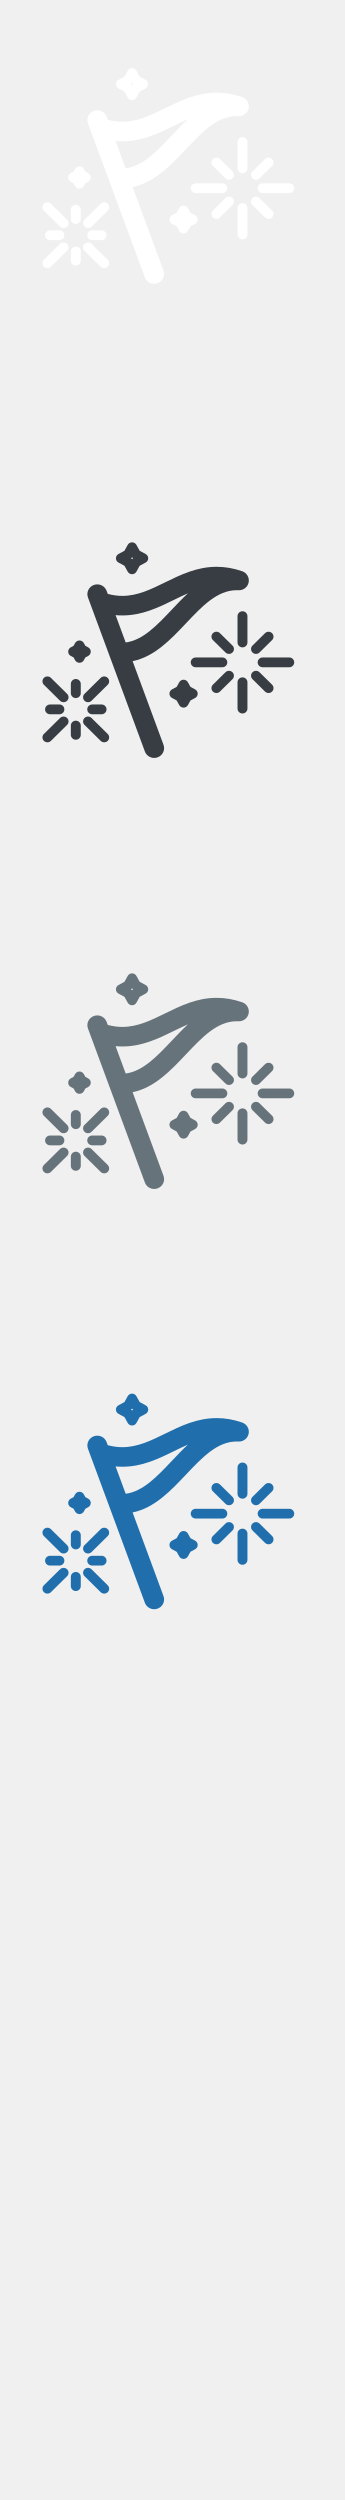
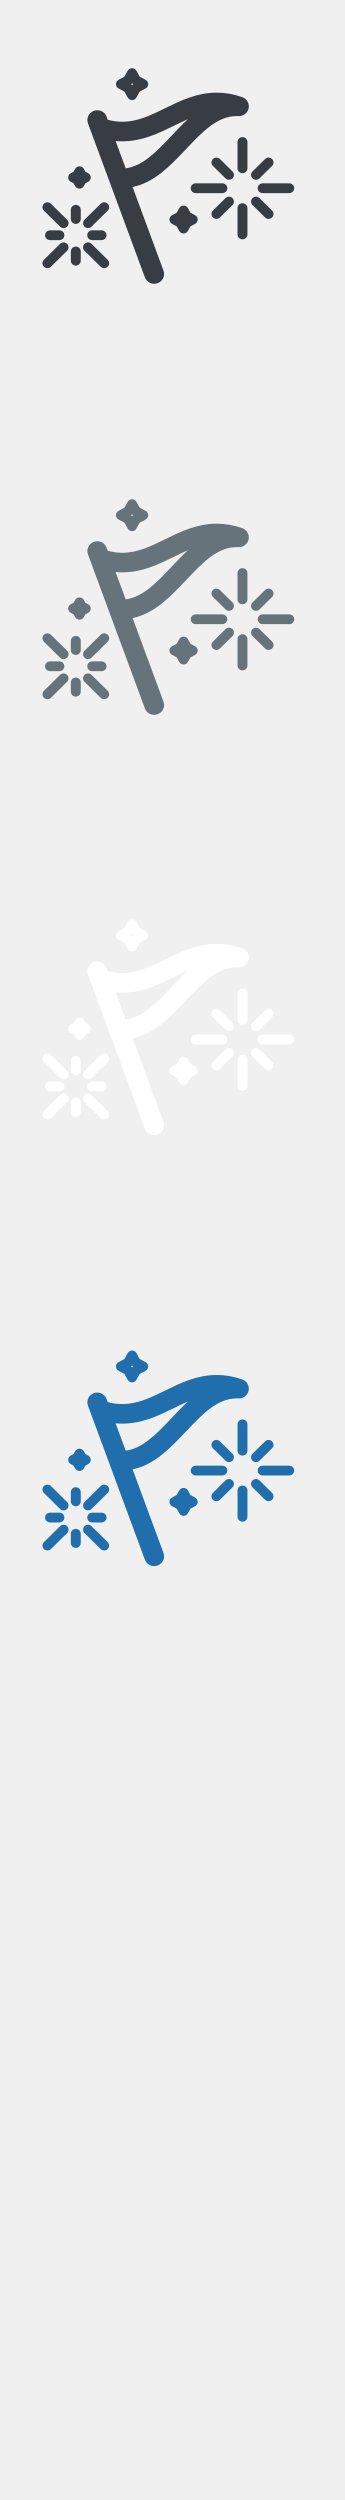
<svg xmlns="http://www.w3.org/2000/svg" width="32" height="232" viewBox="0 0 32 232">
  <g fill="none">
    <g>
      <g fill="#206FAC">
-         <path d="M22.474 132.01c-.802-.276-1.576-.411-2.366-.411-1.84 0-3.337.734-4.786 1.444-1.315.646-2.558 1.255-3.966 1.255-.452 0-.898-.061-1.358-.186l-.106-.287c-.175-.471-.704-.713-1.179-.541-.478.172-.723.693-.549 1.164l5.281 14.292c.137.368.489.597.864.597.104 0 .212-.017.315-.056.477-.172.723-.693.549-1.164l-2.867-7.76c2.03-.421 3.52-1.996 4.966-3.527 1.487-1.573 2.891-3.059 4.692-3.059l.163.004c.458.022.861-.291.948-.734.086-.443-.169-.882-.601-1.03zm-6.546 3.58c-1.368 1.446-2.663 2.819-4.264 3.031l-.937-2.536c.208.02.417.028.629.028 1.839 0 3.337-.734 4.784-1.442.438-.216.868-.426 1.299-.612-.522.483-1.018 1.009-1.51 1.53z" id="Fill-1" />
-         <path d="M7.036 145.879c-.254 0-.461.203-.461.454l-.001.859c0 .251.208.455.461.455.254 0 .46-.204.46-.455v-.859c0-.251-.206-.454-.459-.454" id="Fill-2" />
-         <path d="M7.035 143.781c.254 0 .46-.204.46-.454v-.86c0-.251-.206-.454-.46-.454-.253 0-.461.203-.461.454v.86c0 .25.208.454.461.454" id="Fill-3" />
-         <path d="M5.513 145.284c.254 0 .459-.204.459-.454 0-.251-.205-.455-.459-.454h-.869c-.254 0-.46.203-.46.454s.206.454.46.454h.869" id="Fill-4" />
-         <path d="M8.558 145.284h.869c.254 0 .459-.204.459-.454 0-.251-.205-.454-.459-.454h-.869c-.256 0-.461.203-.461.454 0 .25.205.454.461.454" id="Fill-5" />
-         <path d="M5.575 145.629l-1.5 1.482c-.18.177-.18.465 0 .643.091.089.208.132.325.132.118 0 .236-.043.326-.132l1.5-1.483c.179-.177.179-.465 0-.642-.18-.177-.472-.177-.651 0" id="Fill-6" />
-         <path d="M9.344 141.906l-1.5 1.482c-.18.177-.18.465 0 .643.09.089.207.132.325.132.118 0 .236-.043.325-.132l1.501-1.482c.18-.179.18-.466 0-.644-.18-.177-.471-.177-.651 0" id="Fill-7" />
-         <path d="M4.726 141.906c-.18-.177-.471-.177-.651 0-.18.177-.18.465 0 .644l1.5 1.482c.09.089.207.132.326.132.117 0 .235-.043.326-.132.179-.177.179-.465 0-.643l-1.5-1.482" id="Fill-8" />
-         <path d="M8.494 145.629c-.179-.177-.471-.177-.65 0-.18.177-.18.465 0 .642l1.5 1.483c.091.089.208.132.326.132.117 0 .235-.043.325-.132.18-.177.18-.465 0-.643l-1.501-1.482" id="Fill-9" />
-         <path d="M24.082 141.385c-.18-.177-.47-.177-.65 0-.18.177-.18.465 0 .643l1.164 1.151c.091.087.208.133.326.133.119 0 .235-.045.325-.133.18-.179.18-.465 0-.643l-1.164-1.151" id="Fill-10" />
-         <path d="M20.41 137.758c-.18-.178-.47-.178-.651 0-.18.176-.18.465 0 .642l1.166 1.15c.09.089.206.133.324.133.119 0 .236-.044.326-.133.18-.177.18-.465 0-.642l-1.164-1.15" id="Fill-11" />
-         <path d="M20.925 141.385l-1.166 1.151c-.18.177-.18.464 0 .643.09.087.208.133.326.133.118 0 .236-.045.325-.133l1.164-1.151c.18-.177.18-.466 0-.643-.179-.177-.471-.177-.649 0" id="Fill-12" />
-         <path d="M23.757 139.684c.117 0 .235-.044.325-.133l1.164-1.15c.18-.177.18-.466 0-.642-.178-.178-.47-.178-.651 0l-1.164 1.15c-.18.177-.18.464 0 .642.09.089.208.133.325.133" id="Fill-13" />
-         <path d="M22.503 141.86c-.254 0-.461.204-.461.455v2.442c0 .25.207.454.461.454s.46-.204.46-.455v-2.442c0-.25-.206-.454-.46-.454" id="Fill-14" />
-         <path d="M22.503 135.725c-.254 0-.461.204-.461.455v2.443c0 .25.207.454.461.454s.46-.204.46-.454v-2.443c0-.251-.206-.455-.46-.455" id="Fill-15" />
-         <path d="M20.633 140.922c.255 0 .46-.203.46-.454s-.205-.454-.46-.454h-2.472c-.254 0-.46.203-.46.454s.206.454.46.454h2.472" id="Fill-16" />
-         <path d="M26.845 140.014h-2.473c-.254 0-.46.203-.46.454s.206.454.46.454h2.473c.254 0 .459-.203.459-.454s-.205-.454-.459-.454" id="Fill-17" />
-         <path d="M18.108 142.975l-.433-.234-.237-.426c-.08-.146-.235-.237-.403-.237-.168 0-.323.091-.403.237l-.237.426-.431.234c-.148.08-.239.233-.239.398 0 .167.091.319.239.398l.431.234.237.426c.08.146.235.236.403.236.169 0 .323-.091.403-.236l.237-.426.433-.234c.147-.079.239-.232.239-.398 0-.165-.092-.318-.239-.398" id="Fill-18" />
-         <path d="M7.922 140.011l.261-.14c.147-.079.239-.232.239-.398 0-.167-.091-.32-.239-.399l-.261-.142-.143-.258c-.081-.146-.236-.237-.404-.237-.168 0-.322.091-.404.237l-.143.258-.261.142c-.148.079-.239.232-.239.399 0 .166.091.319.239.398l.261.14.143.259c.082.146.236.236.404.236.168 0 .323-.09.404-.236l.143-.259" id="Fill-19" />
-         <path d="M10.997 131.206l.553.299.302.546c.081.146.237.237.404.237.169 0 .323-.091.403-.237l.302-.546.553-.299c.148-.079.24-.231.24-.398 0-.165-.092-.318-.24-.398l-.553-.299-.302-.547c-.08-.145-.235-.236-.403-.236-.167 0-.323.091-.404.236l-.302.547-.553.299c-.147.08-.239.233-.239.398 0 .167.091.319.239.398zm1.259-.488l.091.089-.091.089-.09-.089.09-.089z" id="Fill-20" />
+         <path d="M22.474 128.01c-.802-.276-1.576-.411-2.366-.411-1.84 0-3.337.734-4.786 1.444-1.315.646-2.558 1.255-3.966 1.255-.452 0-.898-.061-1.358-.186l-.106-.287c-.175-.471-.704-.713-1.179-.541-.478.172-.723.693-.549 1.164l5.281 14.292c.137.368.489.597.864.597.104 0 .212-.017.315-.056.477-.172.723-.693.549-1.164l-2.867-7.76c2.03-.421 3.52-1.996 4.966-3.527 1.487-1.573 2.891-3.059 4.692-3.059l.163.004c.458.022.861-.291.948-.734.086-.443-.169-.882-.601-1.03zm-6.546 3.58c-1.368 1.446-2.663 2.819-4.264 3.031l-.937-2.536c.208.02.417.028.629.028 1.839 0 3.337-.734 4.784-1.442.438-.216.868-.426 1.299-.612-.522.483-1.018 1.009-1.51 1.53z" id="Fill-1" />
+         <path d="M7.036 141.879c-.254 0-.461.203-.461.454l-.001.859c0 .251.208.455.461.455.254 0 .46-.204.46-.455v-.859c0-.251-.206-.454-.459-.454" id="Fill-2" />
+         <path d="M7.035 139.781c.254 0 .46-.204.46-.454v-.86c0-.251-.206-.454-.46-.454-.253 0-.461.203-.461.454v.86c0 .25.208.454.461.454" id="Fill-3" />
+         <path d="M5.513 141.284c.254 0 .459-.204.459-.454 0-.251-.205-.455-.459-.454h-.869c-.254 0-.46.203-.46.454s.206.454.46.454h.869" id="Fill-4" />
+         <path d="M8.558 141.284h.869c.254 0 .459-.204.459-.454 0-.251-.205-.454-.459-.454h-.869c-.256 0-.461.203-.461.454 0 .25.205.454.461.454" id="Fill-5" />
+         <path d="M5.575 141.629l-1.5 1.482c-.18.177-.18.465 0 .643.091.089.208.132.325.132.118 0 .236-.043.326-.132l1.5-1.483c.179-.177.179-.465 0-.642-.18-.177-.472-.177-.651 0" id="Fill-6" />
+         <path d="M9.344 137.906l-1.5 1.482c-.18.177-.18.465 0 .643.09.089.207.132.325.132.118 0 .236-.043.325-.132l1.501-1.482c.18-.179.18-.466 0-.644-.18-.177-.471-.177-.651 0" id="Fill-7" />
+         <path d="M4.726 137.906c-.18-.177-.471-.177-.651 0-.18.177-.18.465 0 .644l1.5 1.482c.09.089.207.132.326.132.117 0 .235-.043.326-.132.179-.177.179-.465 0-.643l-1.5-1.482" id="Fill-8" />
+         <path d="M8.494 141.629c-.179-.177-.471-.177-.65 0-.18.177-.18.465 0 .642l1.5 1.483c.091.089.208.132.326.132.117 0 .235-.043.325-.132.18-.177.18-.465 0-.643l-1.501-1.482" id="Fill-9" />
+         <path d="M24.082 137.385c-.18-.177-.47-.177-.65 0-.18.177-.18.465 0 .643l1.164 1.151c.091.087.208.133.326.133.119 0 .235-.045.325-.133.18-.179.18-.465 0-.643l-1.164-1.151" id="Fill-10" />
+         <path d="M20.41 133.758c-.18-.178-.47-.178-.651 0-.18.176-.18.465 0 .642l1.166 1.15c.09.089.206.133.324.133.119 0 .236-.044.326-.133.18-.177.18-.465 0-.642l-1.164-1.15" id="Fill-11" />
+         <path d="M20.925 137.385l-1.166 1.151c-.18.177-.18.464 0 .643.09.087.208.133.326.133.118 0 .236-.045.325-.133l1.164-1.151c.18-.177.18-.466 0-.643-.179-.177-.471-.177-.649 0" id="Fill-12" />
+         <path d="M23.757 135.684c.117 0 .235-.044.325-.133l1.164-1.15c.18-.177.18-.466 0-.642-.178-.178-.47-.178-.651 0l-1.164 1.15c-.18.177-.18.464 0 .642.09.089.208.133.325.133" id="Fill-13" />
+         <path d="M22.503 137.86c-.254 0-.461.204-.461.455v2.442c0 .25.207.454.461.454s.46-.204.46-.455v-2.442c0-.25-.206-.454-.46-.454" id="Fill-14" />
+         <path d="M22.503 131.725c-.254 0-.461.204-.461.455v2.443c0 .25.207.454.461.454s.46-.204.46-.454v-2.443c0-.251-.206-.455-.46-.455" id="Fill-15" />
+         <path d="M20.633 136.922c.255 0 .46-.203.46-.454s-.205-.454-.46-.454h-2.472c-.254 0-.46.203-.46.454s.206.454.46.454h2.472" id="Fill-16" />
+         <path d="M26.845 136.014h-2.473c-.254 0-.46.203-.46.454s.206.454.46.454h2.473c.254 0 .459-.203.459-.454s-.205-.454-.459-.454" id="Fill-17" />
+         <path d="M18.108 138.975l-.433-.234-.237-.426c-.08-.146-.235-.237-.403-.237-.168 0-.323.091-.403.237l-.237.426-.431.234c-.148.08-.239.233-.239.398 0 .167.091.319.239.398l.431.234.237.426c.08.146.235.236.403.236.169 0 .323-.091.403-.236l.237-.426.433-.234c.147-.079.239-.232.239-.398 0-.165-.092-.318-.239-.398" id="Fill-18" />
+         <path d="M7.922 136.011l.261-.14c.147-.079.239-.232.239-.398 0-.167-.091-.32-.239-.399l-.261-.142-.143-.258c-.081-.146-.236-.237-.404-.237-.168 0-.322.091-.404.237l-.143.258-.261.142c-.148.079-.239.232-.239.399 0 .166.091.319.239.398l.261.14.143.259c.082.146.236.236.404.236.168 0 .323-.09.404-.236l.143-.259" id="Fill-19" />
+         <path d="M10.997 127.206l.553.299.302.546c.081.146.237.237.404.237.169 0 .323-.091.403-.237l.302-.546.553-.299c.148-.079.24-.231.24-.398 0-.165-.092-.318-.24-.398l-.553-.299-.302-.547c-.08-.145-.235-.236-.403-.236-.167 0-.323.091-.404.236l-.302.547-.553.299c-.147.08-.239.233-.239.398 0 .167.091.319.239.398zm1.259-.488l.091.089-.091.089-.09-.089.09-.089z" id="Fill-20" />
      </g>
      <g fill="#67737B">
-         <path d="M22.474 93.01c-.802-.276-1.576-.411-2.366-.411-1.84 0-3.337.734-4.786 1.444-1.315.646-2.558 1.255-3.966 1.255-.452 0-.898-.061-1.358-.186l-.106-.287c-.175-.471-.704-.713-1.179-.541-.478.172-.723.693-.549 1.164l5.281 14.292c.137.368.489.597.864.597.104 0 .212-.017.315-.056.477-.172.723-.693.549-1.164l-2.867-7.76c2.03-.421 3.52-1.996 4.966-3.527 1.487-1.573 2.891-3.059 4.692-3.059l.163.004c.458.022.861-.291.948-.734.086-.443-.169-.882-.601-1.03zm-6.546 3.58c-1.368 1.446-2.663 2.819-4.264 3.031l-.937-2.536c.208.02.417.028.629.028 1.839 0 3.337-.734 4.784-1.442.438-.216.868-.426 1.299-.612-.522.483-1.018 1.009-1.51 1.53z" id="Fill-1" />
-         <path d="M7.036 106.879c-.254 0-.461.203-.461.454l-.001.859c0 .251.208.455.461.455.254 0 .46-.204.46-.455v-.859c0-.251-.206-.454-.459-.454" id="Fill-2" />
-         <path d="M7.035 104.781c.254 0 .46-.204.46-.454v-.86c0-.251-.206-.454-.46-.454-.253 0-.461.203-.461.454v.86c0 .25.208.454.461.454" id="Fill-3" />
-         <path d="M5.513 106.284c.254 0 .459-.204.459-.454 0-.251-.205-.455-.459-.454h-.869c-.254 0-.46.203-.46.454s.206.454.46.454h.869" id="Fill-4" />
-         <path d="M8.558 106.284h.869c.254 0 .459-.204.459-.454 0-.251-.205-.454-.459-.454h-.869c-.256 0-.461.203-.461.454 0 .25.205.454.461.454" id="Fill-5" />
-         <path d="M5.575 106.629l-1.5 1.482c-.18.177-.18.465 0 .643.091.089.208.132.325.132.118 0 .236-.043.326-.132l1.5-1.483c.179-.177.179-.465 0-.642-.18-.177-.472-.177-.651 0" id="Fill-6" />
-         <path d="M9.344 102.906l-1.5 1.482c-.18.177-.18.465 0 .643.09.089.207.132.325.132.118 0 .236-.043.325-.132l1.501-1.482c.18-.179.18-.466 0-.644-.18-.177-.471-.177-.651 0" id="Fill-7" />
-         <path d="M4.726 102.906c-.18-.177-.471-.177-.651 0-.18.177-.18.465 0 .644l1.5 1.482c.09.089.207.132.326.132.117 0 .235-.043.326-.132.179-.177.179-.465 0-.643l-1.5-1.482" id="Fill-8" />
-         <path d="M8.494 106.629c-.179-.177-.471-.177-.65 0-.18.177-.18.465 0 .642l1.5 1.483c.091.089.208.132.326.132.117 0 .235-.043.325-.132.18-.177.18-.465 0-.643l-1.501-1.482" id="Fill-9" />
-         <path d="M24.082 102.385c-.18-.177-.47-.177-.65 0-.18.177-.18.465 0 .643l1.164 1.151c.091.087.208.133.326.133.119 0 .235-.045.325-.133.18-.179.18-.465 0-.643l-1.164-1.151" id="Fill-10" />
-         <path d="M20.41 98.758c-.18-.178-.47-.178-.651 0-.18.176-.18.465 0 .642l1.166 1.15c.09.089.206.133.324.133.119 0 .236-.044.326-.133.18-.177.18-.465 0-.642l-1.164-1.15" id="Fill-11" />
-         <path d="M20.925 102.385l-1.166 1.151c-.18.177-.18.464 0 .643.09.087.208.133.326.133.118 0 .236-.045.325-.133l1.164-1.151c.18-.177.18-.466 0-.643-.179-.177-.471-.177-.649 0" id="Fill-12" />
-         <path d="M23.757 100.684c.117 0 .235-.044.325-.133l1.164-1.15c.18-.177.18-.466 0-.642-.178-.178-.47-.178-.651 0l-1.164 1.15c-.18.177-.18.464 0 .642.09.089.208.133.325.133" id="Fill-13" />
-         <path d="M22.503 102.86c-.254 0-.461.204-.461.455v2.442c0 .25.207.454.461.454s.46-.204.46-.455v-2.442c0-.25-.206-.454-.46-.454" id="Fill-14" />
-         <path d="M22.503 96.725c-.254 0-.461.204-.461.455v2.443c0 .25.207.454.461.454s.46-.204.46-.454v-2.443c0-.251-.206-.455-.46-.455" id="Fill-15" />
-         <path d="M20.633 101.922c.255 0 .46-.203.46-.454s-.205-.454-.46-.454h-2.472c-.254 0-.46.203-.46.454s.206.454.46.454h2.472" id="Fill-16" />
-         <path d="M26.845 101.014h-2.473c-.254 0-.46.203-.46.454s.206.454.46.454h2.473c.254 0 .459-.203.459-.454s-.205-.454-.459-.454" id="Fill-17" />
-         <path d="M18.108 103.975l-.433-.234-.237-.426c-.08-.146-.235-.237-.403-.237-.168 0-.323.091-.403.237l-.237.426-.431.234c-.148.08-.239.233-.239.398 0 .167.091.319.239.398l.431.234.237.426c.08.146.235.236.403.236.169 0 .323-.091.403-.236l.237-.426.433-.234c.147-.079.239-.232.239-.398 0-.165-.092-.318-.239-.398" id="Fill-18" />
-         <path d="M7.922 101.011l.261-.14c.147-.079.239-.232.239-.398 0-.167-.091-.32-.239-.399l-.261-.142-.143-.258c-.081-.146-.236-.237-.404-.237-.168 0-.322.091-.404.237l-.143.258-.261.142c-.148.079-.239.232-.239.399 0 .166.091.319.239.398l.261.14.143.259c.082.146.236.236.404.236.168 0 .323-.09.404-.236l.143-.259" id="Fill-19" />
-         <path d="M10.997 92.206l.553.299.302.546c.081.146.237.237.404.237.169 0 .323-.091.403-.237l.302-.546.553-.299c.148-.079.24-.231.24-.398 0-.165-.092-.318-.24-.398l-.553-.299-.302-.547c-.08-.145-.235-.236-.403-.236-.167 0-.323.091-.404.236l-.302.547-.553.299c-.147.08-.239.233-.239.398 0 .167.091.319.239.398zm1.259-.488l.091.089-.091.089-.09-.089.09-.089z" id="Fill-20" />
+         <path d="M22.474 49.01c-.802-.276-1.576-.411-2.366-.411-1.84 0-3.337.734-4.786 1.444-1.315.646-2.558 1.255-3.966 1.255-.452 0-.898-.061-1.358-.186l-.106-.287c-.175-.471-.704-.713-1.179-.541-.478.172-.723.693-.549 1.164l5.281 14.292c.137.368.489.597.864.597.104 0 .212-.017.315-.056.477-.172.723-.693.549-1.164l-2.867-7.76c2.03-.421 3.52-1.996 4.966-3.527 1.487-1.573 2.891-3.059 4.692-3.059l.163.004c.458.022.861-.291.948-.734.086-.443-.169-.882-.601-1.03zm-6.546 3.58c-1.368 1.446-2.663 2.819-4.264 3.031l-.937-2.536c.208.02.417.028.629.028 1.839 0 3.337-.734 4.784-1.442.438-.216.868-.426 1.299-.612-.522.483-1.018 1.009-1.51 1.53z" id="Fill-1" />
+         <path d="M7.036 62.879c-.254 0-.461.203-.461.454l-.001.859c0 .251.208.455.461.455.254 0 .46-.204.46-.455v-.859c0-.251-.206-.454-.459-.454" id="Fill-2" />
+         <path d="M7.035 60.781c.254 0 .46-.204.46-.454v-.86c0-.251-.206-.454-.46-.454-.253 0-.461.203-.461.454v.86c0 .25.208.454.461.454" id="Fill-3" />
+         <path d="M5.513 62.284c.254 0 .459-.204.459-.454 0-.251-.205-.455-.459-.454h-.869c-.254 0-.46.203-.46.454s.206.454.46.454h.869" id="Fill-4" />
+         <path d="M8.558 62.284h.869c.254 0 .459-.204.459-.454 0-.251-.205-.454-.459-.454h-.869c-.256 0-.461.203-.461.454 0 .25.205.454.461.454" id="Fill-5" />
+         <path d="M5.575 62.629l-1.5 1.482c-.18.177-.18.465 0 .643.091.089.208.132.325.132.118 0 .236-.043.326-.132l1.5-1.483c.179-.177.179-.465 0-.642-.18-.177-.472-.177-.651 0" id="Fill-6" />
+         <path d="M9.344 58.906l-1.5 1.482c-.18.177-.18.465 0 .643.09.089.207.132.325.132.118 0 .236-.043.325-.132l1.501-1.482c.18-.179.18-.466 0-.644-.18-.177-.471-.177-.651 0" id="Fill-7" />
+         <path d="M4.726 58.906c-.18-.177-.471-.177-.651 0-.18.177-.18.465 0 .644l1.5 1.482c.09.089.207.132.326.132.117 0 .235-.043.326-.132.179-.177.179-.465 0-.643l-1.5-1.482" id="Fill-8" />
+         <path d="M8.494 62.629c-.179-.177-.471-.177-.65 0-.18.177-.18.465 0 .642l1.5 1.483c.091.089.208.132.326.132.117 0 .235-.043.325-.132.18-.177.18-.465 0-.643l-1.501-1.482" id="Fill-9" />
+         <path d="M24.082 58.385c-.18-.177-.47-.177-.65 0-.18.177-.18.465 0 .643l1.164 1.151c.091.087.208.133.326.133.119 0 .235-.045.325-.133.18-.179.18-.465 0-.643l-1.164-1.151" id="Fill-10" />
+         <path d="M20.41 54.758c-.18-.178-.47-.178-.651 0-.18.176-.18.465 0 .642l1.166 1.15c.09.089.206.133.324.133.119 0 .236-.044.326-.133.18-.177.18-.465 0-.642l-1.164-1.15" id="Fill-11" />
+         <path d="M20.925 58.385l-1.166 1.151c-.18.177-.18.464 0 .643.09.087.208.133.326.133.118 0 .236-.045.325-.133l1.164-1.151c.18-.177.18-.466 0-.643-.179-.177-.471-.177-.649 0" id="Fill-12" />
+         <path d="M23.757 56.684c.117 0 .235-.044.325-.133l1.164-1.15c.18-.177.18-.466 0-.642-.178-.178-.47-.178-.651 0l-1.164 1.15c-.18.177-.18.464 0 .642.09.089.208.133.325.133" id="Fill-13" />
+         <path d="M22.503 58.86c-.254 0-.461.204-.461.455v2.442c0 .25.207.454.461.454s.46-.204.46-.455v-2.442c0-.25-.206-.454-.46-.454" id="Fill-14" />
+         <path d="M22.503 52.725c-.254 0-.461.204-.461.455v2.443c0 .25.207.454.461.454s.46-.204.46-.454v-2.443c0-.251-.206-.455-.46-.455" id="Fill-15" />
+         <path d="M20.633 57.922c.255 0 .46-.203.46-.454s-.205-.454-.46-.454h-2.472c-.254 0-.46.203-.46.454s.206.454.46.454h2.472" id="Fill-16" />
+         <path d="M26.845 57.014h-2.473c-.254 0-.46.203-.46.454s.206.454.46.454h2.473c.254 0 .459-.203.459-.454s-.205-.454-.459-.454" id="Fill-17" />
+         <path d="M18.108 59.975l-.433-.234-.237-.426c-.08-.146-.235-.237-.403-.237-.168 0-.323.091-.403.237l-.237.426-.431.234c-.148.08-.239.233-.239.398 0 .167.091.319.239.398l.431.234.237.426c.08.146.235.236.403.236.169 0 .323-.091.403-.236l.237-.426.433-.234c.147-.079.239-.232.239-.398 0-.165-.092-.318-.239-.398" id="Fill-18" />
+         <path d="M7.922 57.011l.261-.14c.147-.079.239-.232.239-.398 0-.167-.091-.32-.239-.399l-.261-.142-.143-.258c-.081-.146-.236-.237-.404-.237-.168 0-.322.091-.404.237l-.143.258-.261.142c-.148.079-.239.232-.239.399 0 .166.091.319.239.398l.261.14.143.259c.082.146.236.236.404.236.168 0 .323-.09.404-.236l.143-.259" id="Fill-19" />
+         <path d="M10.997 48.206l.553.299.302.546c.081.146.237.237.404.237.169 0 .323-.091.403-.237l.302-.546.553-.299c.148-.079.24-.231.24-.398 0-.165-.092-.318-.24-.398l-.553-.299-.302-.547c-.08-.145-.235-.236-.403-.236-.167 0-.323.091-.404.236l-.302.547-.553.299c-.147.08-.239.233-.239.398 0 .167.091.319.239.398zm1.259-.488l.091.089-.091.089-.09-.089.09-.089z" id="Fill-20" />
      </g>
      <g fill="#373D43">
-         <path d="M22.474 53.01c-.802-.276-1.576-.411-2.366-.411-1.84 0-3.337.734-4.786 1.444-1.315.646-2.558 1.255-3.966 1.255-.452 0-.898-.061-1.358-.186l-.106-.287c-.175-.471-.704-.713-1.179-.541-.478.172-.723.693-.549 1.164l5.281 14.292c.137.368.489.597.864.597.104 0 .212-.017.315-.056.477-.172.723-.693.549-1.164l-2.867-7.76c2.03-.421 3.52-1.996 4.966-3.527 1.487-1.573 2.891-3.059 4.692-3.059l.163.004c.458.022.861-.291.948-.734.086-.443-.169-.882-.601-1.03zm-6.546 3.58c-1.368 1.446-2.663 2.819-4.264 3.031l-.937-2.536c.208.02.417.028.629.028 1.839 0 3.337-.734 4.784-1.442.438-.216.868-.426 1.299-.612-.522.483-1.018 1.009-1.51 1.53z" id="Fill-1" />
-         <path d="M7.036 66.879c-.254 0-.461.203-.461.454l-.001.859c0 .251.208.455.461.455.254 0 .46-.204.46-.455v-.859c0-.251-.206-.454-.459-.454" id="Fill-2" />
-         <path d="M7.035 64.781c.254 0 .46-.204.46-.454v-.86c0-.251-.206-.454-.46-.454-.253 0-.461.203-.461.454v.86c0 .25.208.454.461.454" id="Fill-3" />
-         <path d="M5.513 66.284c.254 0 .459-.204.459-.454 0-.251-.205-.455-.459-.454h-.869c-.254 0-.46.203-.46.454s.206.454.46.454h.869" id="Fill-4" />
-         <path d="M8.558 66.284h.869c.254 0 .459-.204.459-.454 0-.251-.205-.454-.459-.454h-.869c-.256 0-.461.203-.461.454 0 .25.205.454.461.454" id="Fill-5" />
-         <path d="M5.575 66.629l-1.5 1.482c-.18.177-.18.465 0 .643.091.089.208.132.325.132.118 0 .236-.043.326-.132l1.5-1.483c.179-.177.179-.465 0-.642-.18-.177-.472-.177-.651 0" id="Fill-6" />
-         <path d="M9.344 62.906l-1.5 1.482c-.18.177-.18.465 0 .643.09.089.207.132.325.132.118 0 .236-.043.325-.132l1.501-1.482c.18-.179.18-.466 0-.644-.18-.177-.471-.177-.651 0" id="Fill-7" />
-         <path d="M4.726 62.906c-.18-.177-.471-.177-.651 0-.18.177-.18.465 0 .644l1.5 1.482c.09.089.207.132.326.132.117 0 .235-.043.326-.132.179-.177.179-.465 0-.643l-1.5-1.482" id="Fill-8" />
-         <path d="M8.494 66.629c-.179-.177-.471-.177-.65 0-.18.177-.18.465 0 .642l1.5 1.483c.091.089.208.132.326.132.117 0 .235-.043.325-.132.18-.177.18-.465 0-.643l-1.501-1.482" id="Fill-9" />
-         <path d="M24.082 62.385c-.18-.177-.47-.177-.65 0-.18.177-.18.465 0 .643l1.164 1.151c.091.087.208.133.326.133.119 0 .235-.045.325-.133.18-.179.18-.465 0-.643l-1.164-1.151" id="Fill-10" />
-         <path d="M20.41 58.758c-.18-.178-.47-.178-.651 0-.18.176-.18.465 0 .642l1.166 1.15c.09.089.206.133.324.133.119 0 .236-.044.326-.133.18-.177.18-.465 0-.642l-1.164-1.15" id="Fill-11" />
-         <path d="M20.925 62.385l-1.166 1.151c-.18.177-.18.464 0 .643.09.087.208.133.326.133.118 0 .236-.045.325-.133l1.164-1.151c.18-.177.18-.466 0-.643-.179-.177-.471-.177-.649 0" id="Fill-12" />
-         <path d="M23.757 60.684c.117 0 .235-.044.325-.133l1.164-1.15c.18-.177.18-.466 0-.642-.178-.178-.47-.178-.651 0l-1.164 1.15c-.18.177-.18.464 0 .642.09.089.208.133.325.133" id="Fill-13" />
-         <path d="M22.503 62.86c-.254 0-.461.204-.461.455v2.442c0 .25.207.454.461.454s.46-.204.46-.455v-2.442c0-.25-.206-.454-.46-.454" id="Fill-14" />
-         <path d="M22.503 56.725c-.254 0-.461.204-.461.455v2.443c0 .25.207.454.461.454s.46-.204.46-.454v-2.443c0-.251-.206-.455-.46-.455" id="Fill-15" />
-         <path d="M20.633 61.922c.255 0 .46-.203.46-.454s-.205-.454-.46-.454h-2.472c-.254 0-.46.203-.46.454s.206.454.46.454h2.472" id="Fill-16" />
-         <path d="M26.845 61.014h-2.473c-.254 0-.46.203-.46.454s.206.454.46.454h2.473c.254 0 .459-.203.459-.454s-.205-.454-.459-.454" id="Fill-17" />
-         <path d="M18.108 63.975l-.433-.234-.237-.426c-.08-.146-.235-.237-.403-.237-.168 0-.323.091-.403.237l-.237.426-.431.234c-.148.08-.239.233-.239.398 0 .167.091.319.239.398l.431.234.237.426c.08.146.235.236.403.236.169 0 .323-.091.403-.236l.237-.426.433-.234c.147-.079.239-.232.239-.398 0-.165-.092-.318-.239-.398" id="Fill-18" />
-         <path d="M7.922 61.011l.261-.14c.147-.079.239-.232.239-.398 0-.167-.091-.32-.239-.399l-.261-.142-.143-.258c-.081-.146-.236-.237-.404-.237-.168 0-.322.091-.404.237l-.143.258-.261.142c-.148.079-.239.232-.239.399 0 .166.091.319.239.398l.261.14.143.259c.082.146.236.236.404.236.168 0 .323-.09.404-.236l.143-.259" id="Fill-19" />
-         <path d="M10.997 52.206l.553.299.302.546c.081.146.237.237.404.237.169 0 .323-.091.403-.237l.302-.546.553-.299c.148-.079.24-.231.24-.398 0-.165-.092-.318-.24-.398l-.553-.299-.302-.547c-.08-.145-.235-.236-.403-.236-.167 0-.323.091-.404.236l-.302.547-.553.299c-.147.08-.239.233-.239.398 0 .167.091.319.239.398zm1.259-.488l.091.089-.091.089-.09-.089.09-.089z" id="Fill-20" />
+         <path d="M22.474 9.01c-.802-.276-1.576-.411-2.366-.411-1.84 0-3.337.734-4.786 1.444-1.315.646-2.558 1.255-3.966 1.255-.452 0-.898-.061-1.358-.186l-.106-.287c-.175-.471-.704-.713-1.179-.541-.478.172-.723.693-.549 1.164l5.281 14.292c.137.368.489.597.864.597.104 0 .212-.017.315-.056.477-.172.723-.693.549-1.164l-2.867-7.76c2.03-.421 3.52-1.996 4.966-3.527 1.487-1.573 2.891-3.059 4.692-3.059l.163.004c.458.022.861-.291.948-.734.086-.443-.169-.882-.601-1.03zm-6.546 3.58c-1.368 1.446-2.663 2.819-4.264 3.031l-.937-2.536c.208.02.417.028.629.028 1.839 0 3.337-.734 4.784-1.442.438-.216.868-.426 1.299-.612-.522.483-1.018 1.009-1.51 1.53z" id="Fill-1" />
+         <path d="M7.036 22.879c-.254 0-.461.203-.461.454l-.001.859c0 .251.208.455.461.455.254 0 .46-.204.46-.455v-.859c0-.251-.206-.454-.459-.454" id="Fill-2" />
+         <path d="M7.035 20.781c.254 0 .46-.204.46-.454v-.86c0-.251-.206-.454-.46-.454-.253 0-.461.203-.461.454v.86c0 .25.208.454.461.454" id="Fill-3" />
+         <path d="M5.513 22.284c.254 0 .459-.204.459-.454 0-.251-.205-.455-.459-.454h-.869c-.254 0-.46.203-.46.454s.206.454.46.454h.869" id="Fill-4" />
+         <path d="M8.558 22.284h.869c.254 0 .459-.204.459-.454 0-.251-.205-.454-.459-.454h-.869c-.256 0-.461.203-.461.454 0 .25.205.454.461.454" id="Fill-5" />
+         <path d="M5.575 22.629l-1.5 1.482c-.18.177-.18.465 0 .643.091.089.208.132.325.132.118 0 .236-.043.326-.132l1.5-1.483c.179-.177.179-.465 0-.642-.18-.177-.472-.177-.651 0" id="Fill-6" />
+         <path d="M9.344 18.906l-1.5 1.482c-.18.177-.18.465 0 .643.09.089.207.132.325.132.118 0 .236-.043.325-.132l1.501-1.482c.18-.179.18-.466 0-.644-.18-.177-.471-.177-.651 0" id="Fill-7" />
+         <path d="M4.726 18.906c-.18-.177-.471-.177-.651 0-.18.177-.18.465 0 .644l1.5 1.482c.09.089.207.132.326.132.117 0 .235-.043.326-.132.179-.177.179-.465 0-.643l-1.5-1.482" id="Fill-8" />
+         <path d="M8.494 22.629c-.179-.177-.471-.177-.65 0-.18.177-.18.465 0 .642l1.5 1.483c.091.089.208.132.326.132.117 0 .235-.043.325-.132.18-.177.18-.465 0-.643l-1.501-1.482" id="Fill-9" />
+         <path d="M24.082 18.385c-.18-.177-.47-.177-.65 0-.18.177-.18.465 0 .643l1.164 1.151c.091.087.208.133.326.133.119 0 .235-.045.325-.133.18-.179.18-.465 0-.643l-1.164-1.151" id="Fill-10" />
+         <path d="M20.41 14.758c-.18-.178-.47-.178-.651 0-.18.176-.18.465 0 .642l1.166 1.15c.09.089.206.133.324.133.119 0 .236-.044.326-.133.18-.177.18-.465 0-.642l-1.164-1.15" id="Fill-11" />
+         <path d="M20.925 18.385l-1.166 1.151c-.18.177-.18.464 0 .643.09.087.208.133.326.133.118 0 .236-.045.325-.133l1.164-1.151c.18-.177.18-.466 0-.643-.179-.177-.471-.177-.649 0" id="Fill-12" />
+         <path d="M23.757 16.684c.117 0 .235-.044.325-.133l1.164-1.15c.18-.177.18-.466 0-.642-.178-.178-.47-.178-.651 0l-1.164 1.15c-.18.177-.18.464 0 .642.09.089.208.133.325.133" id="Fill-13" />
+         <path d="M22.503 18.86c-.254 0-.461.204-.461.455v2.442c0 .25.207.454.461.454s.46-.204.46-.455v-2.442c0-.25-.206-.454-.46-.454" id="Fill-14" />
+         <path d="M22.503 12.725c-.254 0-.461.204-.461.455v2.443c0 .25.207.454.461.454s.46-.204.46-.454v-2.443c0-.251-.206-.455-.46-.455" id="Fill-15" />
+         <path d="M20.633 17.922c.255 0 .46-.203.46-.454s-.205-.454-.46-.454h-2.472c-.254 0-.46.203-.46.454s.206.454.46.454h2.472" id="Fill-16" />
+         <path d="M26.845 17.014h-2.473c-.254 0-.46.203-.46.454s.206.454.46.454h2.473c.254 0 .459-.203.459-.454s-.205-.454-.459-.454" id="Fill-17" />
+         <path d="M18.108 19.975l-.433-.234-.237-.426c-.08-.146-.235-.237-.403-.237-.168 0-.323.091-.403.237l-.237.426-.431.234c-.148.08-.239.233-.239.398 0 .167.091.319.239.398l.431.234.237.426c.08.146.235.236.403.236.169 0 .323-.091.403-.236l.237-.426.433-.234c.147-.079.239-.232.239-.398 0-.165-.092-.318-.239-.398" id="Fill-18" />
+         <path d="M7.922 17.011l.261-.14c.147-.079.239-.232.239-.398 0-.167-.091-.32-.239-.399l-.261-.142-.143-.258c-.081-.146-.236-.237-.404-.237-.168 0-.322.091-.404.237l-.143.258-.261.142c-.148.079-.239.232-.239.399 0 .166.091.319.239.398l.261.14.143.259c.082.146.236.236.404.236.168 0 .323-.09.404-.236l.143-.259" id="Fill-19" />
+         <path d="M10.997 8.206l.553.299.302.546c.081.146.237.237.404.237.169 0 .323-.091.403-.237l.302-.546.553-.299c.148-.079.24-.231.24-.398 0-.165-.092-.318-.24-.398l-.553-.299-.302-.547c-.08-.145-.235-.236-.403-.236-.167 0-.323.091-.404.236l-.302.547-.553.299c-.147.08-.239.233-.239.398 0 .167.091.319.239.398zm1.259-.488l.091.089-.091.089-.09-.089.09-.089z" id="Fill-20" />
      </g>
      <g fill="#fff">
-         <path d="M22.474 9.01c-.802-.276-1.576-.411-2.366-.411-1.84 0-3.337.734-4.786 1.444-1.315.646-2.558 1.255-3.966 1.255-.452 0-.898-.061-1.358-.186l-.106-.287c-.175-.471-.704-.713-1.179-.541-.478.172-.723.693-.549 1.164l5.281 14.292c.137.368.489.597.864.597.104 0 .212-.017.315-.056.477-.172.723-.693.549-1.164l-2.867-7.76c2.03-.421 3.52-1.996 4.966-3.527 1.487-1.573 2.891-3.059 4.692-3.059l.163.004c.458.022.861-.291.948-.734.086-.443-.169-.882-.601-1.03zm-6.546 3.58c-1.368 1.446-2.663 2.819-4.264 3.031l-.937-2.536c.208.02.417.028.629.028 1.839 0 3.337-.734 4.784-1.442.438-.216.868-.426 1.299-.612-.522.483-1.018 1.009-1.51 1.53z" />
-         <path d="M7.036 22.879c-.254 0-.461.203-.461.454l-.001.859c0 .251.208.455.461.455.254 0 .46-.204.46-.455v-.859c0-.251-.206-.454-.459-.454" />
-         <path d="M7.035 20.781c.254 0 .46-.204.46-.454v-.86c0-.251-.206-.454-.46-.454-.253 0-.461.203-.461.454v.86c0 .25.208.454.461.454" />
-         <path d="M5.513 22.284c.254 0 .459-.204.459-.454 0-.251-.205-.455-.459-.454h-.869c-.254 0-.46.203-.46.454s.206.454.46.454h.869" />
-         <path d="M8.558 22.284h.869c.254 0 .459-.204.459-.454 0-.251-.205-.454-.459-.454h-.869c-.256 0-.461.203-.461.454 0 .25.205.454.461.454" />
-         <path d="M5.575 22.629l-1.5 1.482c-.18.177-.18.465 0 .643.091.089.208.132.325.132.118 0 .236-.043.326-.132l1.5-1.483c.179-.177.179-.465 0-.642-.18-.177-.472-.177-.651 0" />
-         <path d="M9.344 18.906l-1.5 1.482c-.18.177-.18.465 0 .643.09.089.207.132.325.132.118 0 .236-.043.325-.132l1.501-1.482c.18-.179.18-.466 0-.644-.18-.177-.471-.177-.651 0" />
-         <path d="M4.726 18.906c-.18-.177-.471-.177-.651 0-.18.177-.18.465 0 .644l1.5 1.482c.09.089.207.132.326.132.117 0 .235-.043.326-.132.179-.177.179-.465 0-.643l-1.5-1.482" />
-         <path d="M8.494 22.629c-.179-.177-.471-.177-.65 0-.18.177-.18.465 0 .642l1.5 1.483c.091.089.208.132.326.132.117 0 .235-.043.325-.132.18-.177.18-.465 0-.643l-1.501-1.482" />
-         <path d="M24.082 18.385c-.18-.177-.47-.177-.65 0-.18.177-.18.465 0 .643l1.164 1.151c.091.087.208.133.326.133.119 0 .235-.045.325-.133.18-.179.18-.465 0-.643l-1.164-1.151" />
-         <path d="M20.41 14.758c-.18-.178-.47-.178-.651 0-.18.176-.18.465 0 .642l1.166 1.15c.09.089.206.133.324.133.119 0 .236-.044.326-.133.18-.177.18-.465 0-.642l-1.164-1.15" />
-         <path d="M20.925 18.385l-1.166 1.151c-.18.177-.18.464 0 .643.09.087.208.133.326.133.118 0 .236-.045.325-.133l1.164-1.151c.18-.177.18-.466 0-.643-.179-.177-.471-.177-.649 0" />
-         <path d="M23.757 16.684c.117 0 .235-.044.325-.133l1.164-1.15c.18-.177.18-.466 0-.642-.178-.178-.47-.178-.651 0l-1.164 1.15c-.18.177-.18.464 0 .642.09.089.208.133.325.133" />
-         <path d="M22.503 18.86c-.254 0-.461.204-.461.455v2.442c0 .25.207.454.461.454s.46-.204.46-.455v-2.442c0-.25-.206-.454-.46-.454" />
-         <path d="M22.503 12.725c-.254 0-.461.204-.461.455v2.443c0 .25.207.454.461.454s.46-.204.46-.454v-2.443c0-.251-.206-.455-.46-.455" />
-         <path d="M20.633 17.922c.255 0 .46-.203.46-.454s-.205-.454-.46-.454h-2.472c-.254 0-.46.203-.46.454s.206.454.46.454h2.472" />
-         <path d="M26.845 17.014h-2.473c-.254 0-.46.203-.46.454s.206.454.46.454h2.473c.254 0 .459-.203.459-.454s-.205-.454-.459-.454" />
-         <path d="M18.108 19.975l-.433-.234-.237-.426c-.08-.146-.235-.237-.403-.237-.168 0-.323.091-.403.237l-.237.426-.431.234c-.148.08-.239.233-.239.398 0 .167.091.319.239.398l.431.234.237.426c.08.146.235.236.403.236.169 0 .323-.091.403-.236l.237-.426.433-.234c.147-.079.239-.232.239-.398 0-.165-.092-.318-.239-.398" />
-         <path d="M7.922 17.011l.261-.14c.147-.079.239-.232.239-.398 0-.167-.091-.32-.239-.399l-.261-.142-.143-.258c-.081-.146-.236-.237-.404-.237-.168 0-.322.091-.404.237l-.143.258-.261.142c-.148.079-.239.232-.239.399 0 .166.091.319.239.398l.261.14.143.259c.082.146.236.236.404.236.168 0 .323-.09.404-.236l.143-.259" />
-         <path d="M10.997 8.206l.553.299.302.546c.081.146.237.237.404.237.169 0 .323-.091.403-.237l.302-.546.553-.299c.148-.079.24-.231.24-.398 0-.165-.092-.318-.24-.398l-.553-.299-.302-.547c-.08-.145-.235-.236-.403-.236-.167 0-.323.091-.404.236l-.302.547-.553.299c-.147.08-.239.233-.239.398 0 .167.091.319.239.398zm1.259-.488l.091.089-.091.089-.09-.089.09-.089z" />
+         <path d="M22.474 88.01c-.802-.276-1.576-.411-2.366-.411-1.84 0-3.337.734-4.786 1.444-1.315.646-2.558 1.255-3.966 1.255-.452 0-.898-.061-1.358-.186l-.106-.287c-.175-.471-.704-.713-1.179-.541-.478.172-.723.693-.549 1.164l5.281 14.292c.137.368.489.597.864.597.104 0 .212-.017.315-.056.477-.172.723-.693.549-1.164l-2.867-7.76c2.03-.421 3.52-1.996 4.966-3.527 1.487-1.573 2.891-3.059 4.692-3.059l.163.004c.458.022.861-.291.948-.734.086-.443-.169-.882-.601-1.03zm-6.546 3.58c-1.368 1.446-2.663 2.819-4.264 3.031l-.937-2.536c.208.02.417.028.629.028 1.839 0 3.337-.734 4.784-1.442.438-.216.868-.426 1.299-.612-.522.483-1.018 1.009-1.51 1.53z" />
+         <path d="M7.036 101.879c-.254 0-.461.203-.461.454l-.001.859c0 .251.208.455.461.455.254 0 .46-.204.46-.455v-.859c0-.251-.206-.454-.459-.454" />
+         <path d="M7.035 99.781c.254 0 .46-.204.46-.454v-.86c0-.251-.206-.454-.46-.454-.253 0-.461.203-.461.454v.86c0 .25.208.454.461.454" />
+         <path d="M5.513 101.284c.254 0 .459-.204.459-.454 0-.251-.205-.455-.459-.454h-.869c-.254 0-.46.203-.46.454s.206.454.46.454h.869" />
+         <path d="M8.558 101.284h.869c.254 0 .459-.204.459-.454 0-.251-.205-.454-.459-.454h-.869c-.256 0-.461.203-.461.454 0 .25.205.454.461.454" />
+         <path d="M5.575 101.629l-1.5 1.482c-.18.177-.18.465 0 .643.091.089.208.132.325.132.118 0 .236-.043.326-.132l1.5-1.483c.179-.177.179-.465 0-.642-.18-.177-.472-.177-.651 0" />
+         <path d="M9.344 97.906l-1.5 1.482c-.18.177-.18.465 0 .643.09.089.207.132.325.132.118 0 .236-.043.325-.132l1.501-1.482c.18-.179.18-.466 0-.644-.18-.177-.471-.177-.651 0" />
+         <path d="M4.726 97.906c-.18-.177-.471-.177-.651 0-.18.177-.18.465 0 .644l1.5 1.482c.09.089.207.132.326.132.117 0 .235-.043.326-.132.179-.177.179-.465 0-.643l-1.5-1.482" />
+         <path d="M8.494 101.629c-.179-.177-.471-.177-.65 0-.18.177-.18.465 0 .642l1.5 1.483c.091.089.208.132.326.132.117 0 .235-.043.325-.132.18-.177.18-.465 0-.643l-1.501-1.482" />
+         <path d="M24.082 97.385c-.18-.177-.47-.177-.65 0-.18.177-.18.465 0 .643l1.164 1.151c.091.087.208.133.326.133.119 0 .235-.045.325-.133.18-.179.18-.465 0-.643l-1.164-1.151" />
+         <path d="M20.41 93.758c-.18-.178-.47-.178-.651 0-.18.176-.18.465 0 .642l1.166 1.15c.09.089.206.133.324.133.119 0 .236-.044.326-.133.18-.177.18-.465 0-.642l-1.164-1.15" />
+         <path d="M20.925 97.385l-1.166 1.151c-.18.177-.18.464 0 .643.09.087.208.133.326.133.118 0 .236-.045.325-.133l1.164-1.151c.18-.177.18-.466 0-.643-.179-.177-.471-.177-.649 0" />
+         <path d="M23.757 95.684c.117 0 .235-.044.325-.133l1.164-1.15c.18-.177.18-.466 0-.642-.178-.178-.47-.178-.651 0l-1.164 1.15c-.18.177-.18.464 0 .642.09.089.208.133.325.133" />
+         <path d="M22.503 97.86c-.254 0-.461.204-.461.455v2.442c0 .25.207.454.461.454s.46-.204.46-.455v-2.442c0-.25-.206-.454-.46-.454" />
+         <path d="M22.503 91.725c-.254 0-.461.204-.461.455v2.443c0 .25.207.454.461.454s.46-.204.46-.454v-2.443c0-.251-.206-.455-.46-.455" />
+         <path d="M20.633 96.922c.255 0 .46-.203.46-.454s-.205-.454-.46-.454h-2.472c-.254 0-.46.203-.46.454s.206.454.46.454h2.472" />
+         <path d="M26.845 96.014h-2.473c-.254 0-.46.203-.46.454s.206.454.46.454h2.473c.254 0 .459-.203.459-.454s-.205-.454-.459-.454" />
+         <path d="M18.108 98.975l-.433-.234-.237-.426c-.08-.146-.235-.237-.403-.237-.168 0-.323.091-.403.237l-.237.426-.431.234c-.148.08-.239.233-.239.398 0 .167.091.319.239.398l.431.234.237.426c.08.146.235.236.403.236.169 0 .323-.091.403-.236l.237-.426.433-.234c.147-.079.239-.232.239-.398 0-.165-.092-.318-.239-.398" />
+         <path d="M7.922 96.011l.261-.14c.147-.079.239-.232.239-.398 0-.167-.091-.32-.239-.399l-.261-.142-.143-.258c-.081-.146-.236-.237-.404-.237-.168 0-.322.091-.404.237l-.143.258-.261.142c-.148.079-.239.232-.239.399 0 .166.091.319.239.398l.261.14.143.259c.082.146.236.236.404.236.168 0 .323-.09.404-.236l.143-.259" />
+         <path d="M10.997 87.206l.553.299.302.546c.081.146.237.237.404.237.169 0 .323-.091.403-.237l.302-.546.553-.299c.148-.079.24-.231.24-.398 0-.165-.092-.318-.24-.398l-.553-.299-.302-.547c-.08-.145-.235-.236-.403-.236-.167 0-.323.091-.404.236l-.302.547-.553.299c-.147.08-.239.233-.239.398 0 .167.091.319.239.398zm1.259-.488l.091.089-.091.089-.09-.089.09-.089z" />
      </g>
    </g>
  </g>
</svg>
